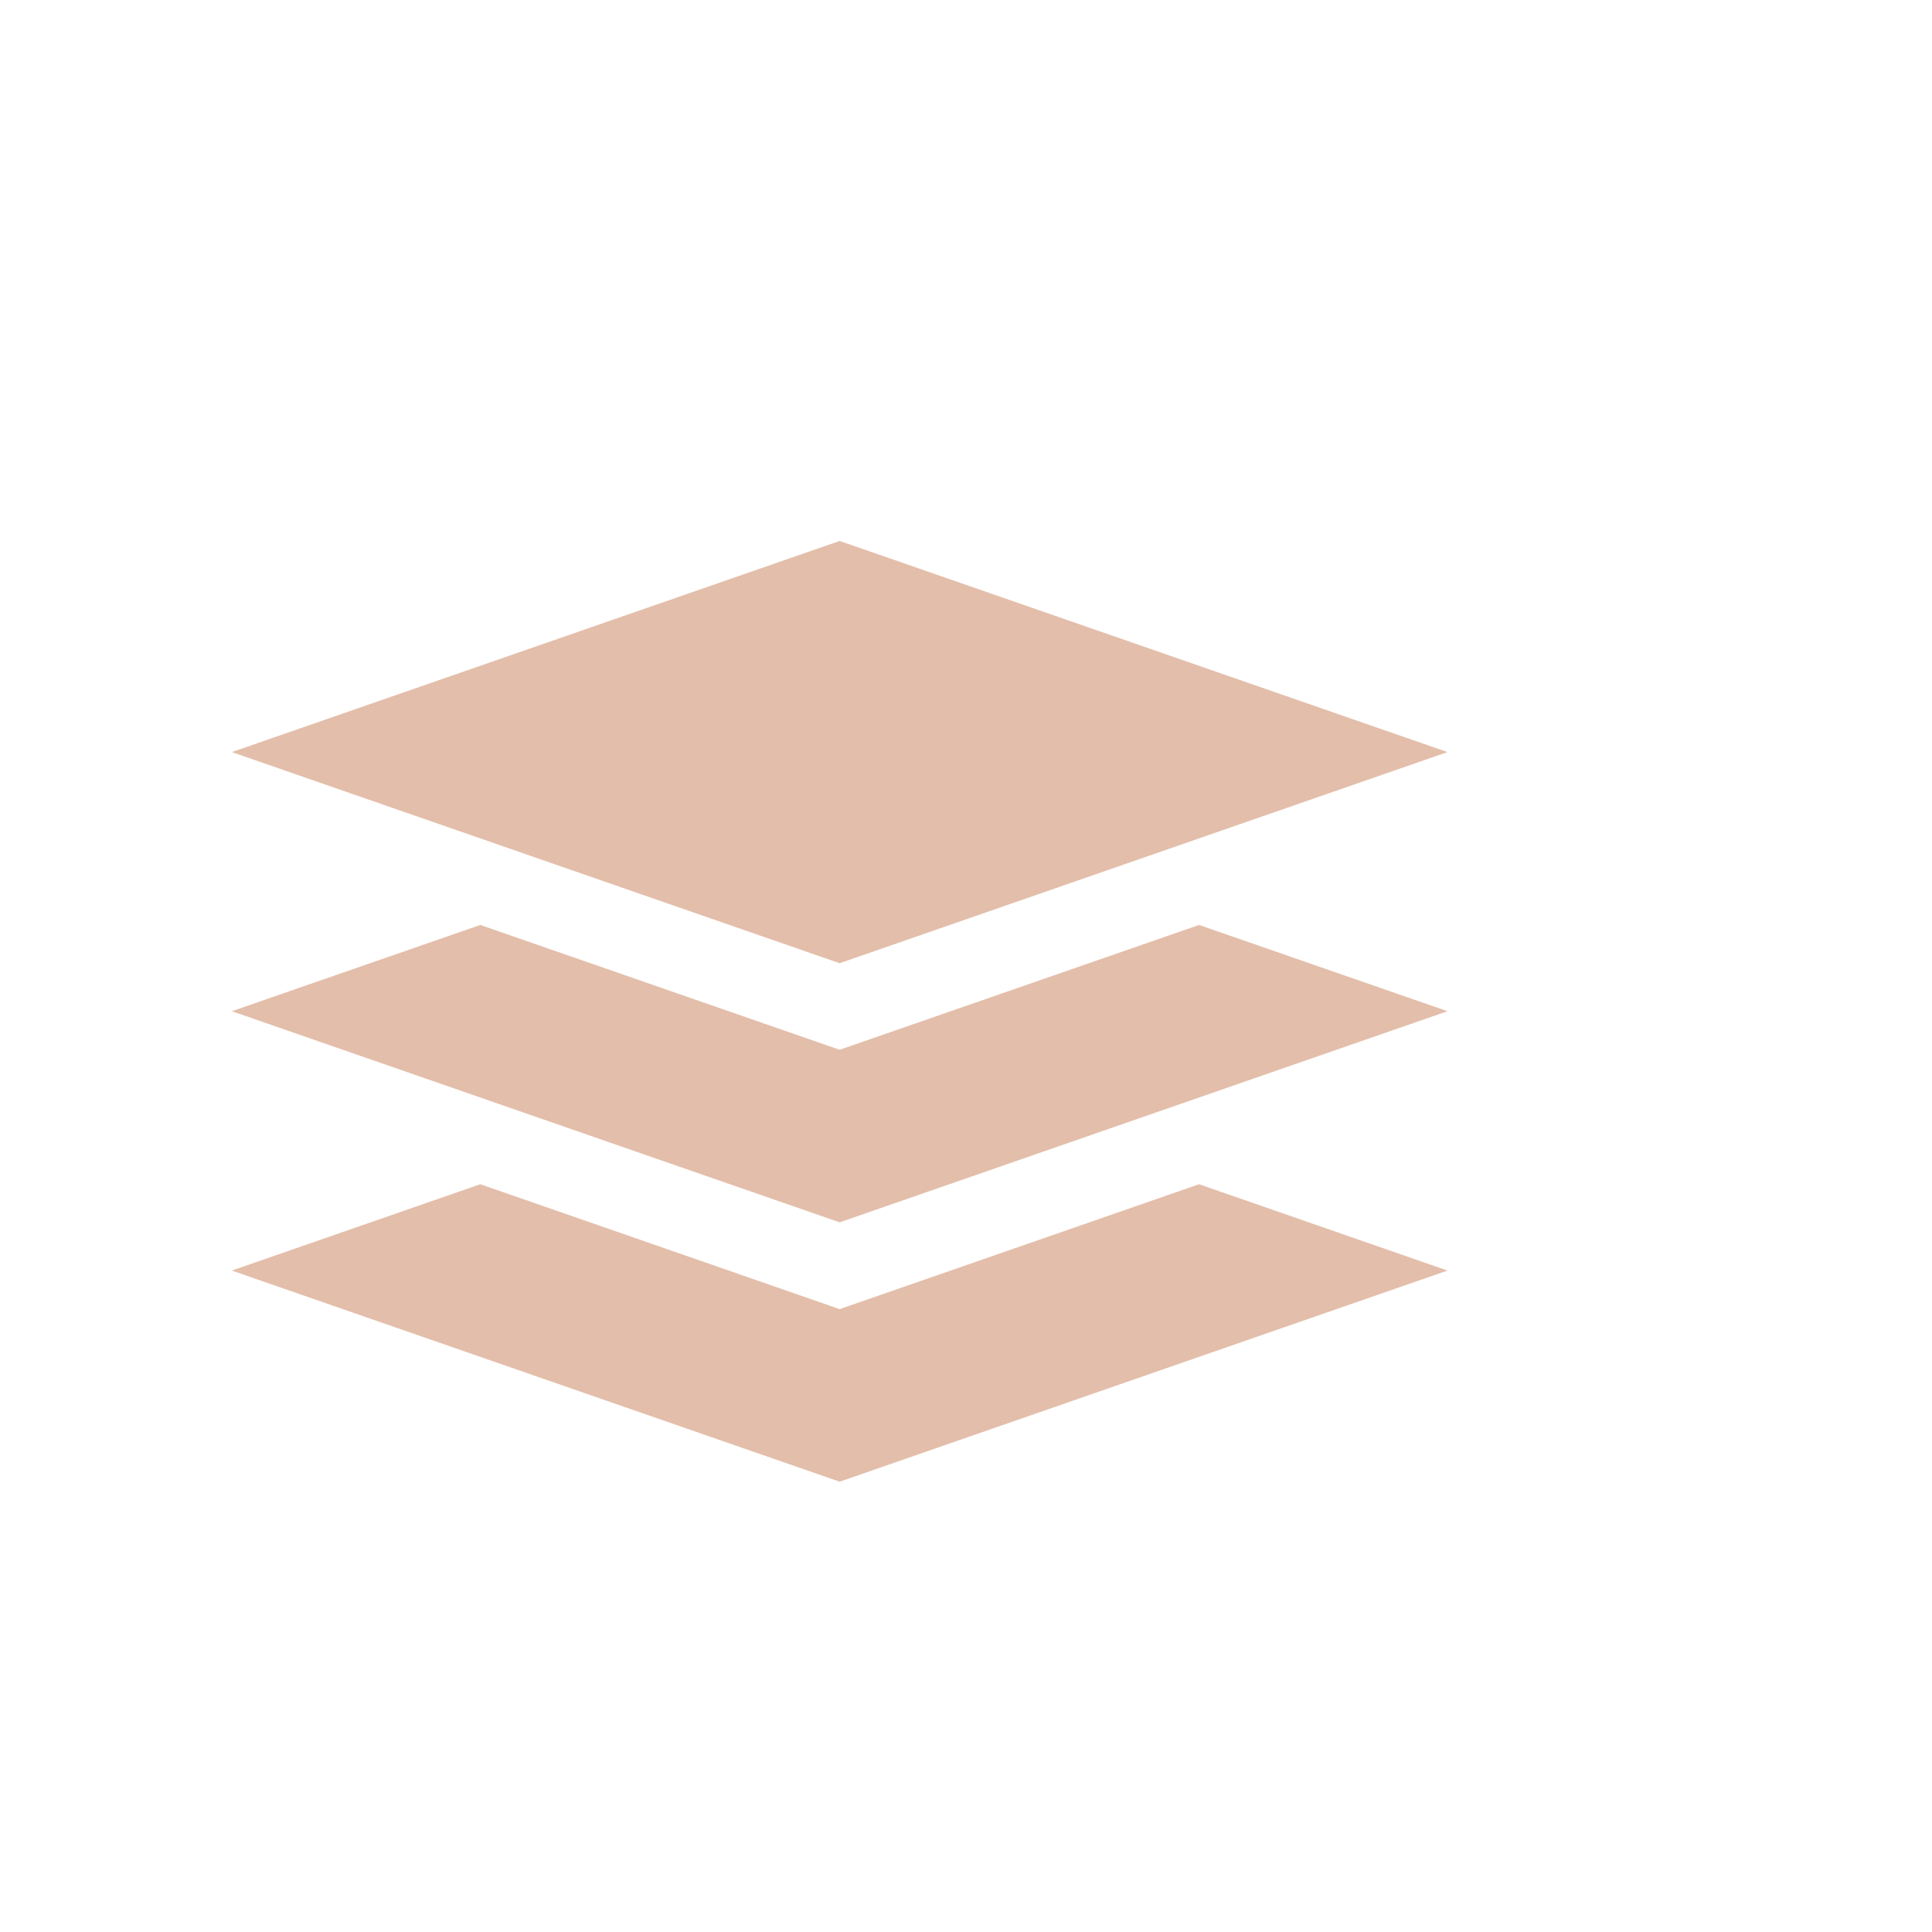
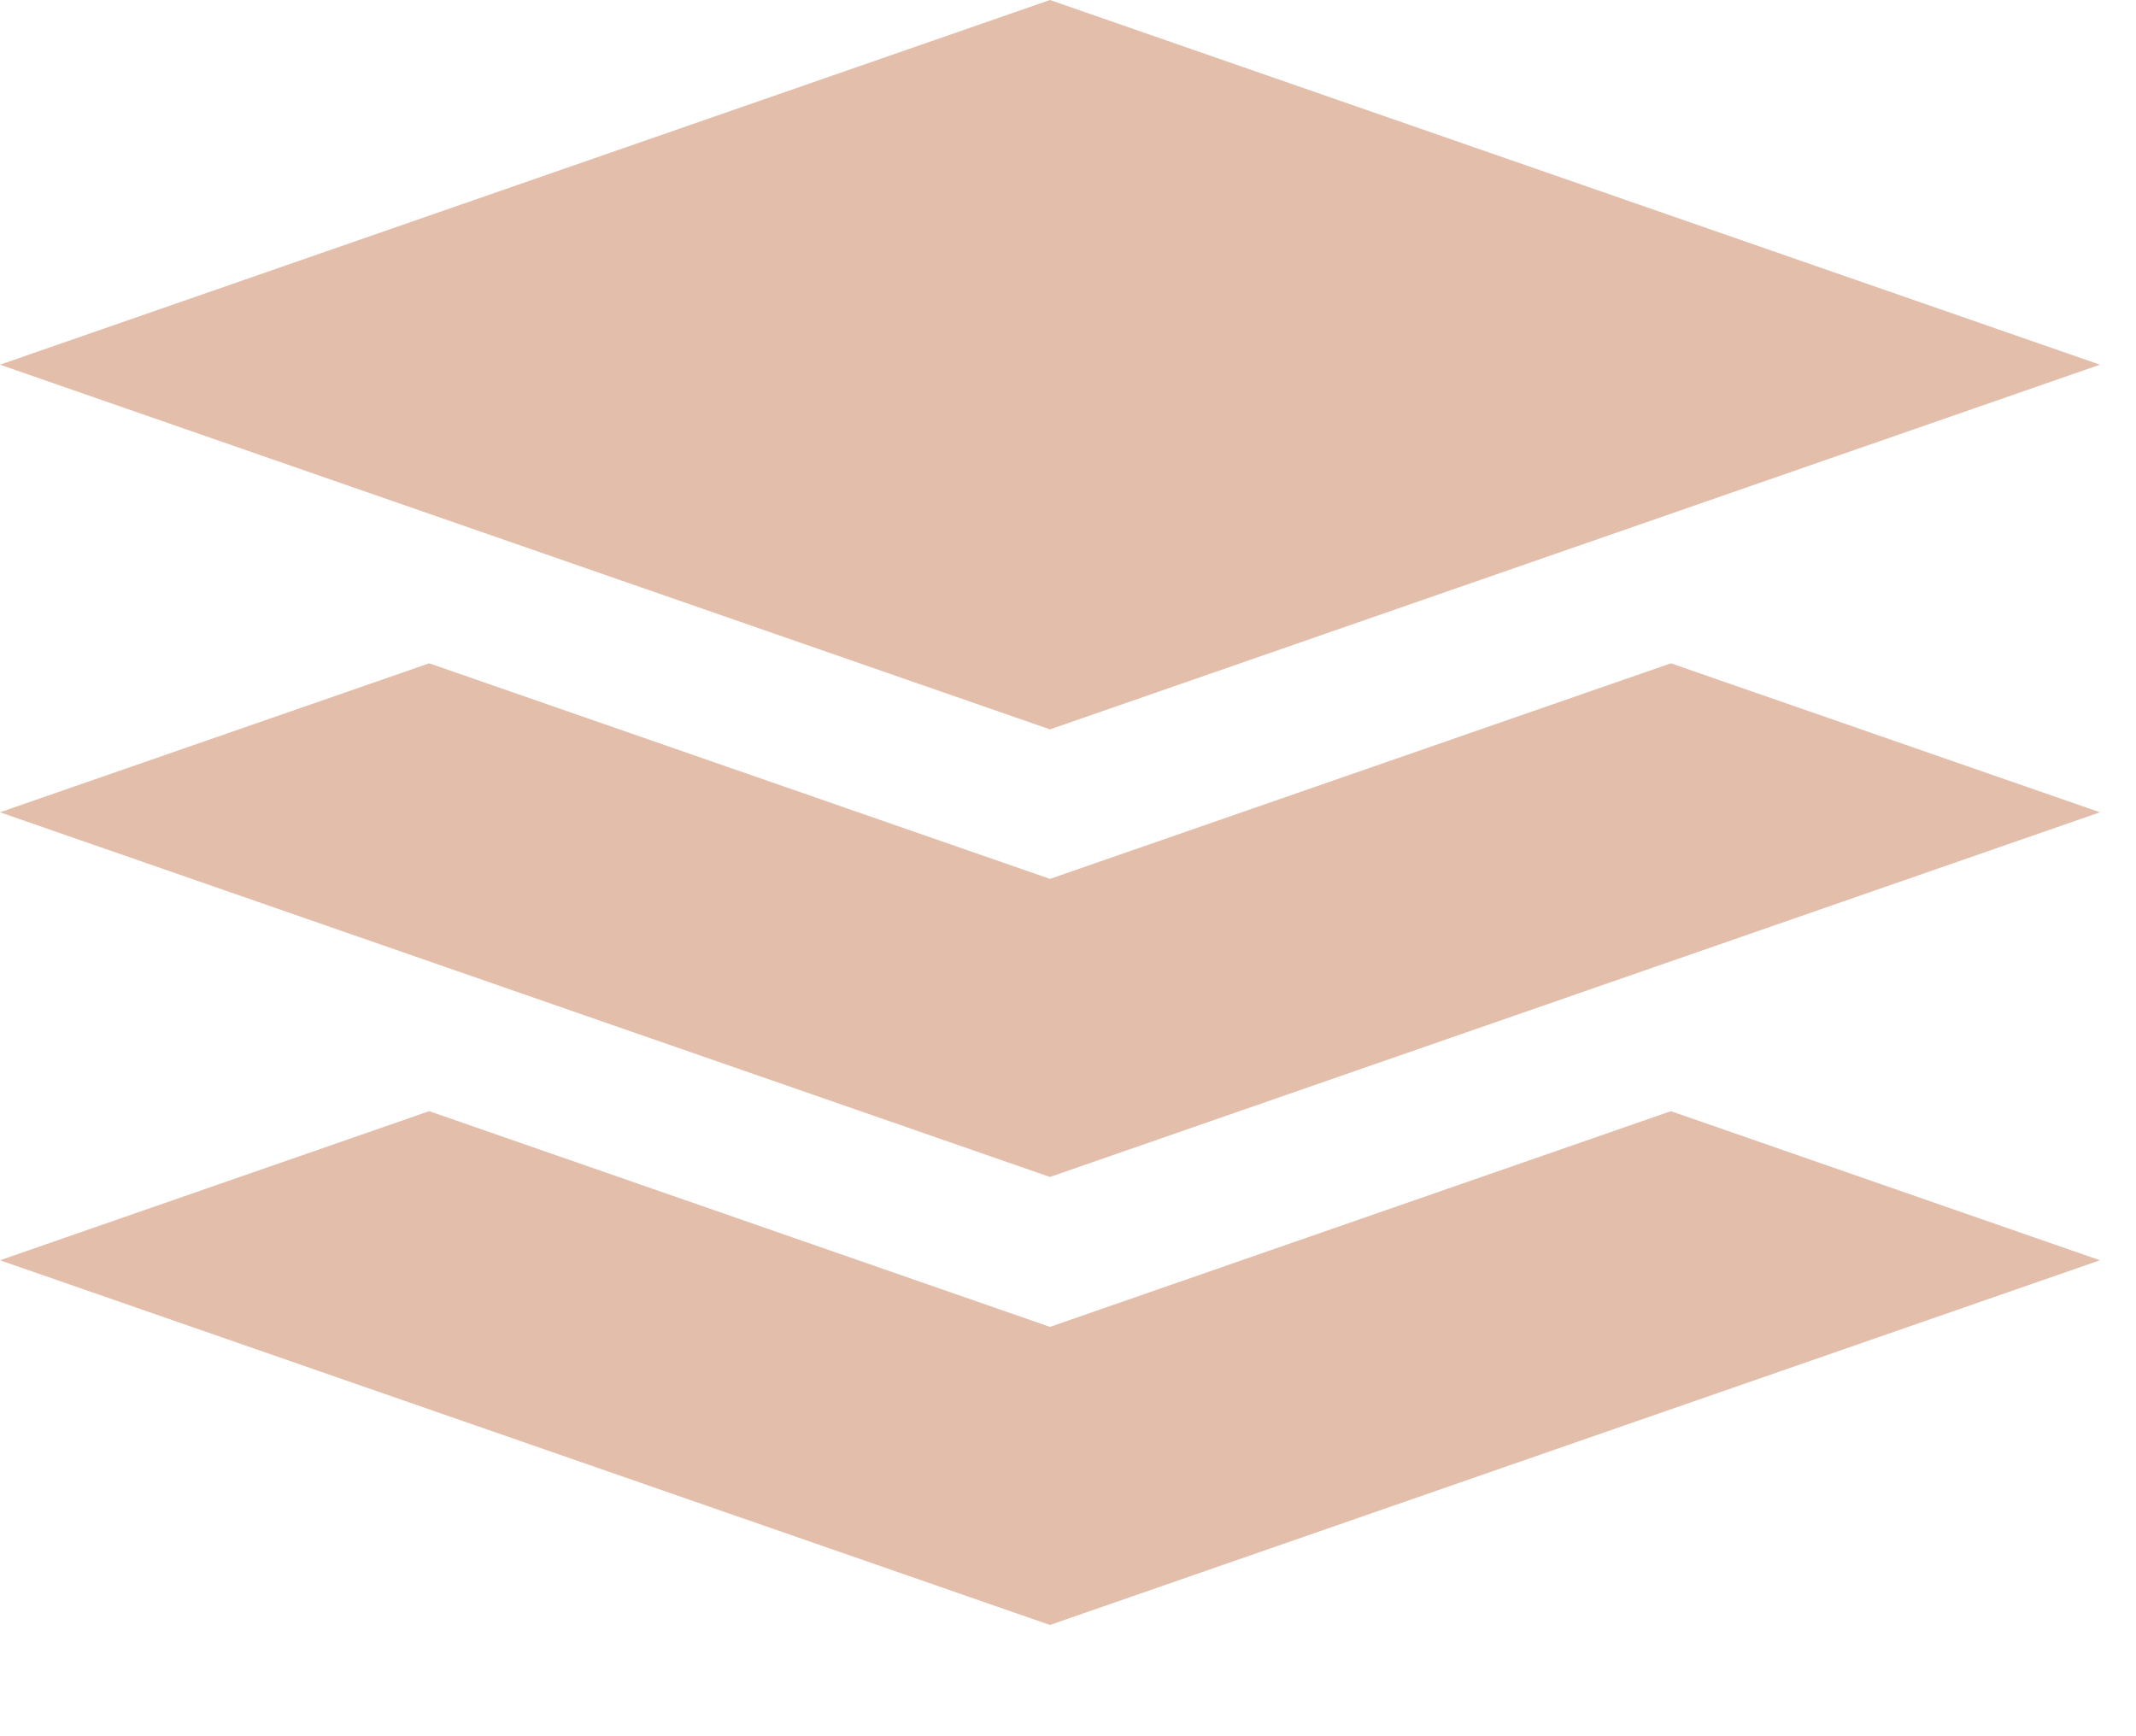
- <svg xmlns="http://www.w3.org/2000/svg" width="25" height="25" viewBox="0 0 25 25" fill="none">
-   <g id="layer_svgrepo.com">
-     <g id="Group 11232406">
-       <g id="Group">
-         <path id="Vector" d="M10.865 16.94L6.215 15.324L3 16.441L10.865 19.173L18.73 16.441L15.516 15.324L10.865 16.94Z" fill="#E3BEAA" />
-         <path id="Vector_2" d="M10.865 13.584L6.215 11.969L3 13.085L10.865 15.817L18.73 13.085L15.516 11.969L10.865 13.584Z" fill="#E3BEAA" />
-         <path id="Vector_3" d="M18.73 9.732L10.865 7L3 9.732L10.865 12.464L18.73 9.732Z" fill="#E3BEAA" />
-       </g>
-     </g>
-   </g>
+ <svg xmlns="http://www.w3.org/2000/svg" width="16" height="13" viewBox="0 0 16 13" fill="none">
+   <path d="M7.865 9.94L3.215 8.324L0 9.441L7.865 12.173L15.73 9.441L12.516 8.324L7.865 9.94Z" fill="#E3BEAA" />
+   <path d="M7.865 6.584L3.215 4.969L0 6.085L7.865 8.817L15.73 6.085L12.516 4.969L7.865 6.584Z" fill="#E3BEAA" />
+   <path d="M15.73 2.732L7.865 0L0 2.732L7.865 5.464L15.73 2.732Z" fill="#E3BEAA" />
</svg>
